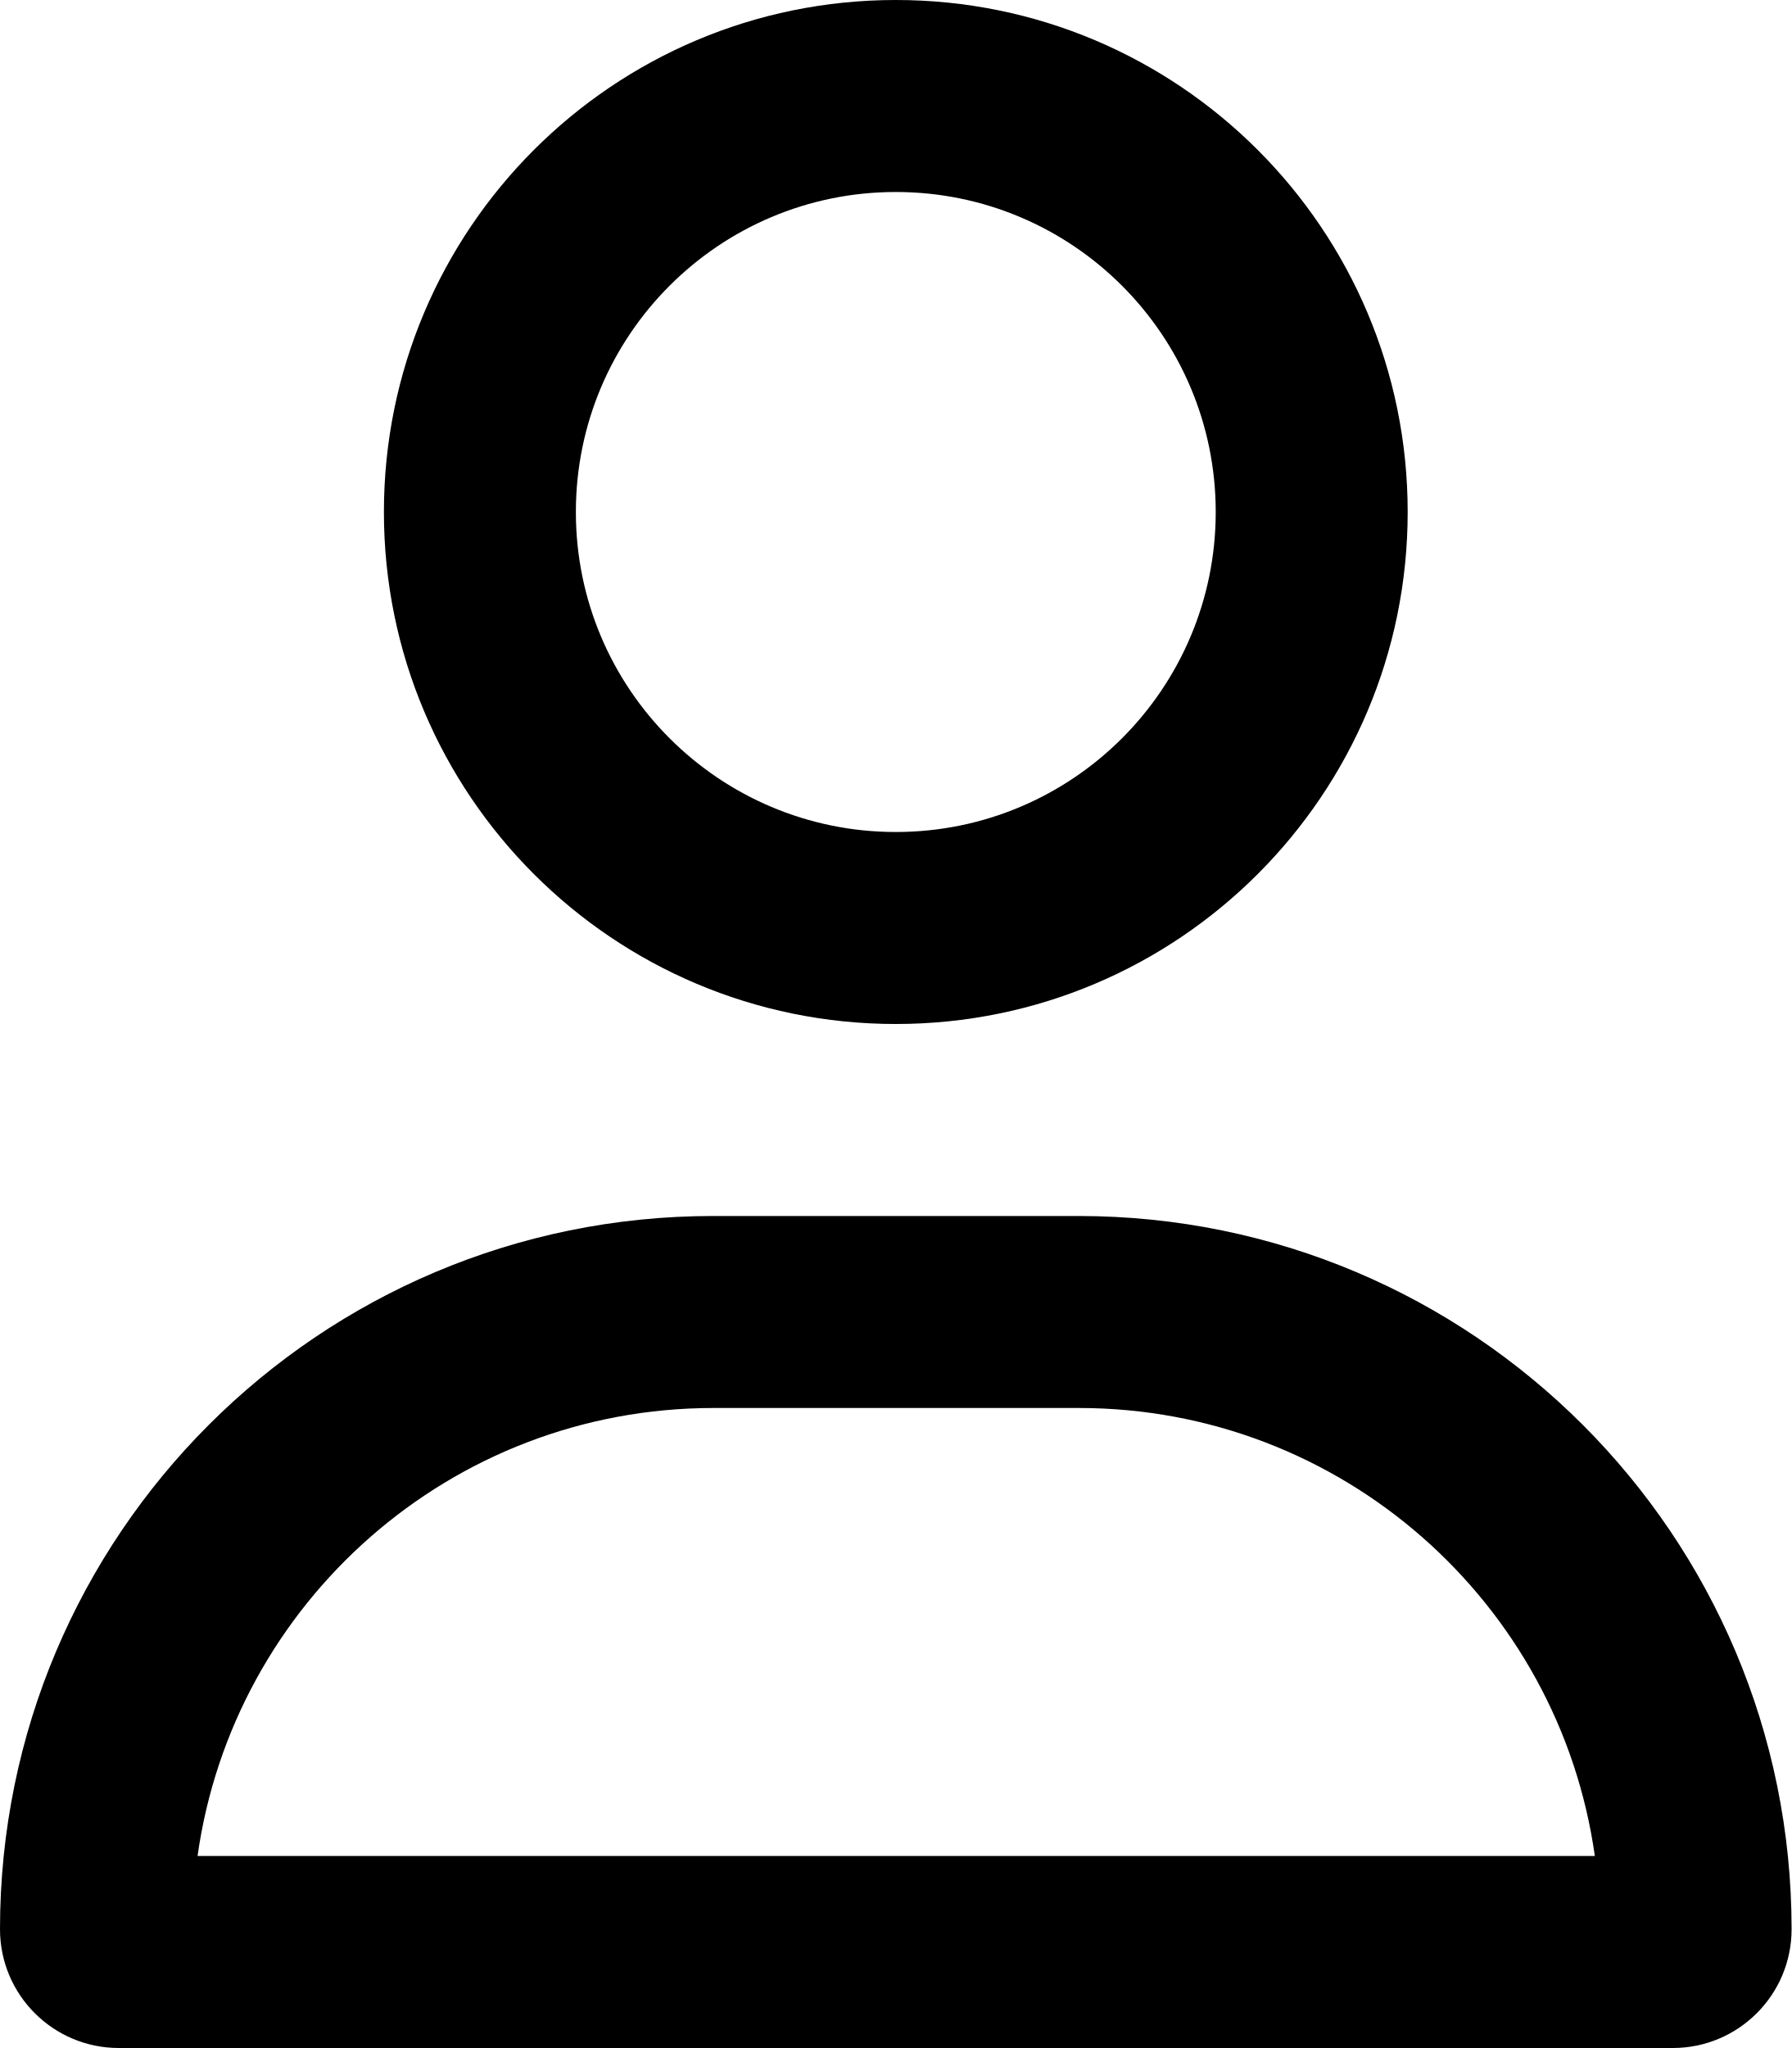
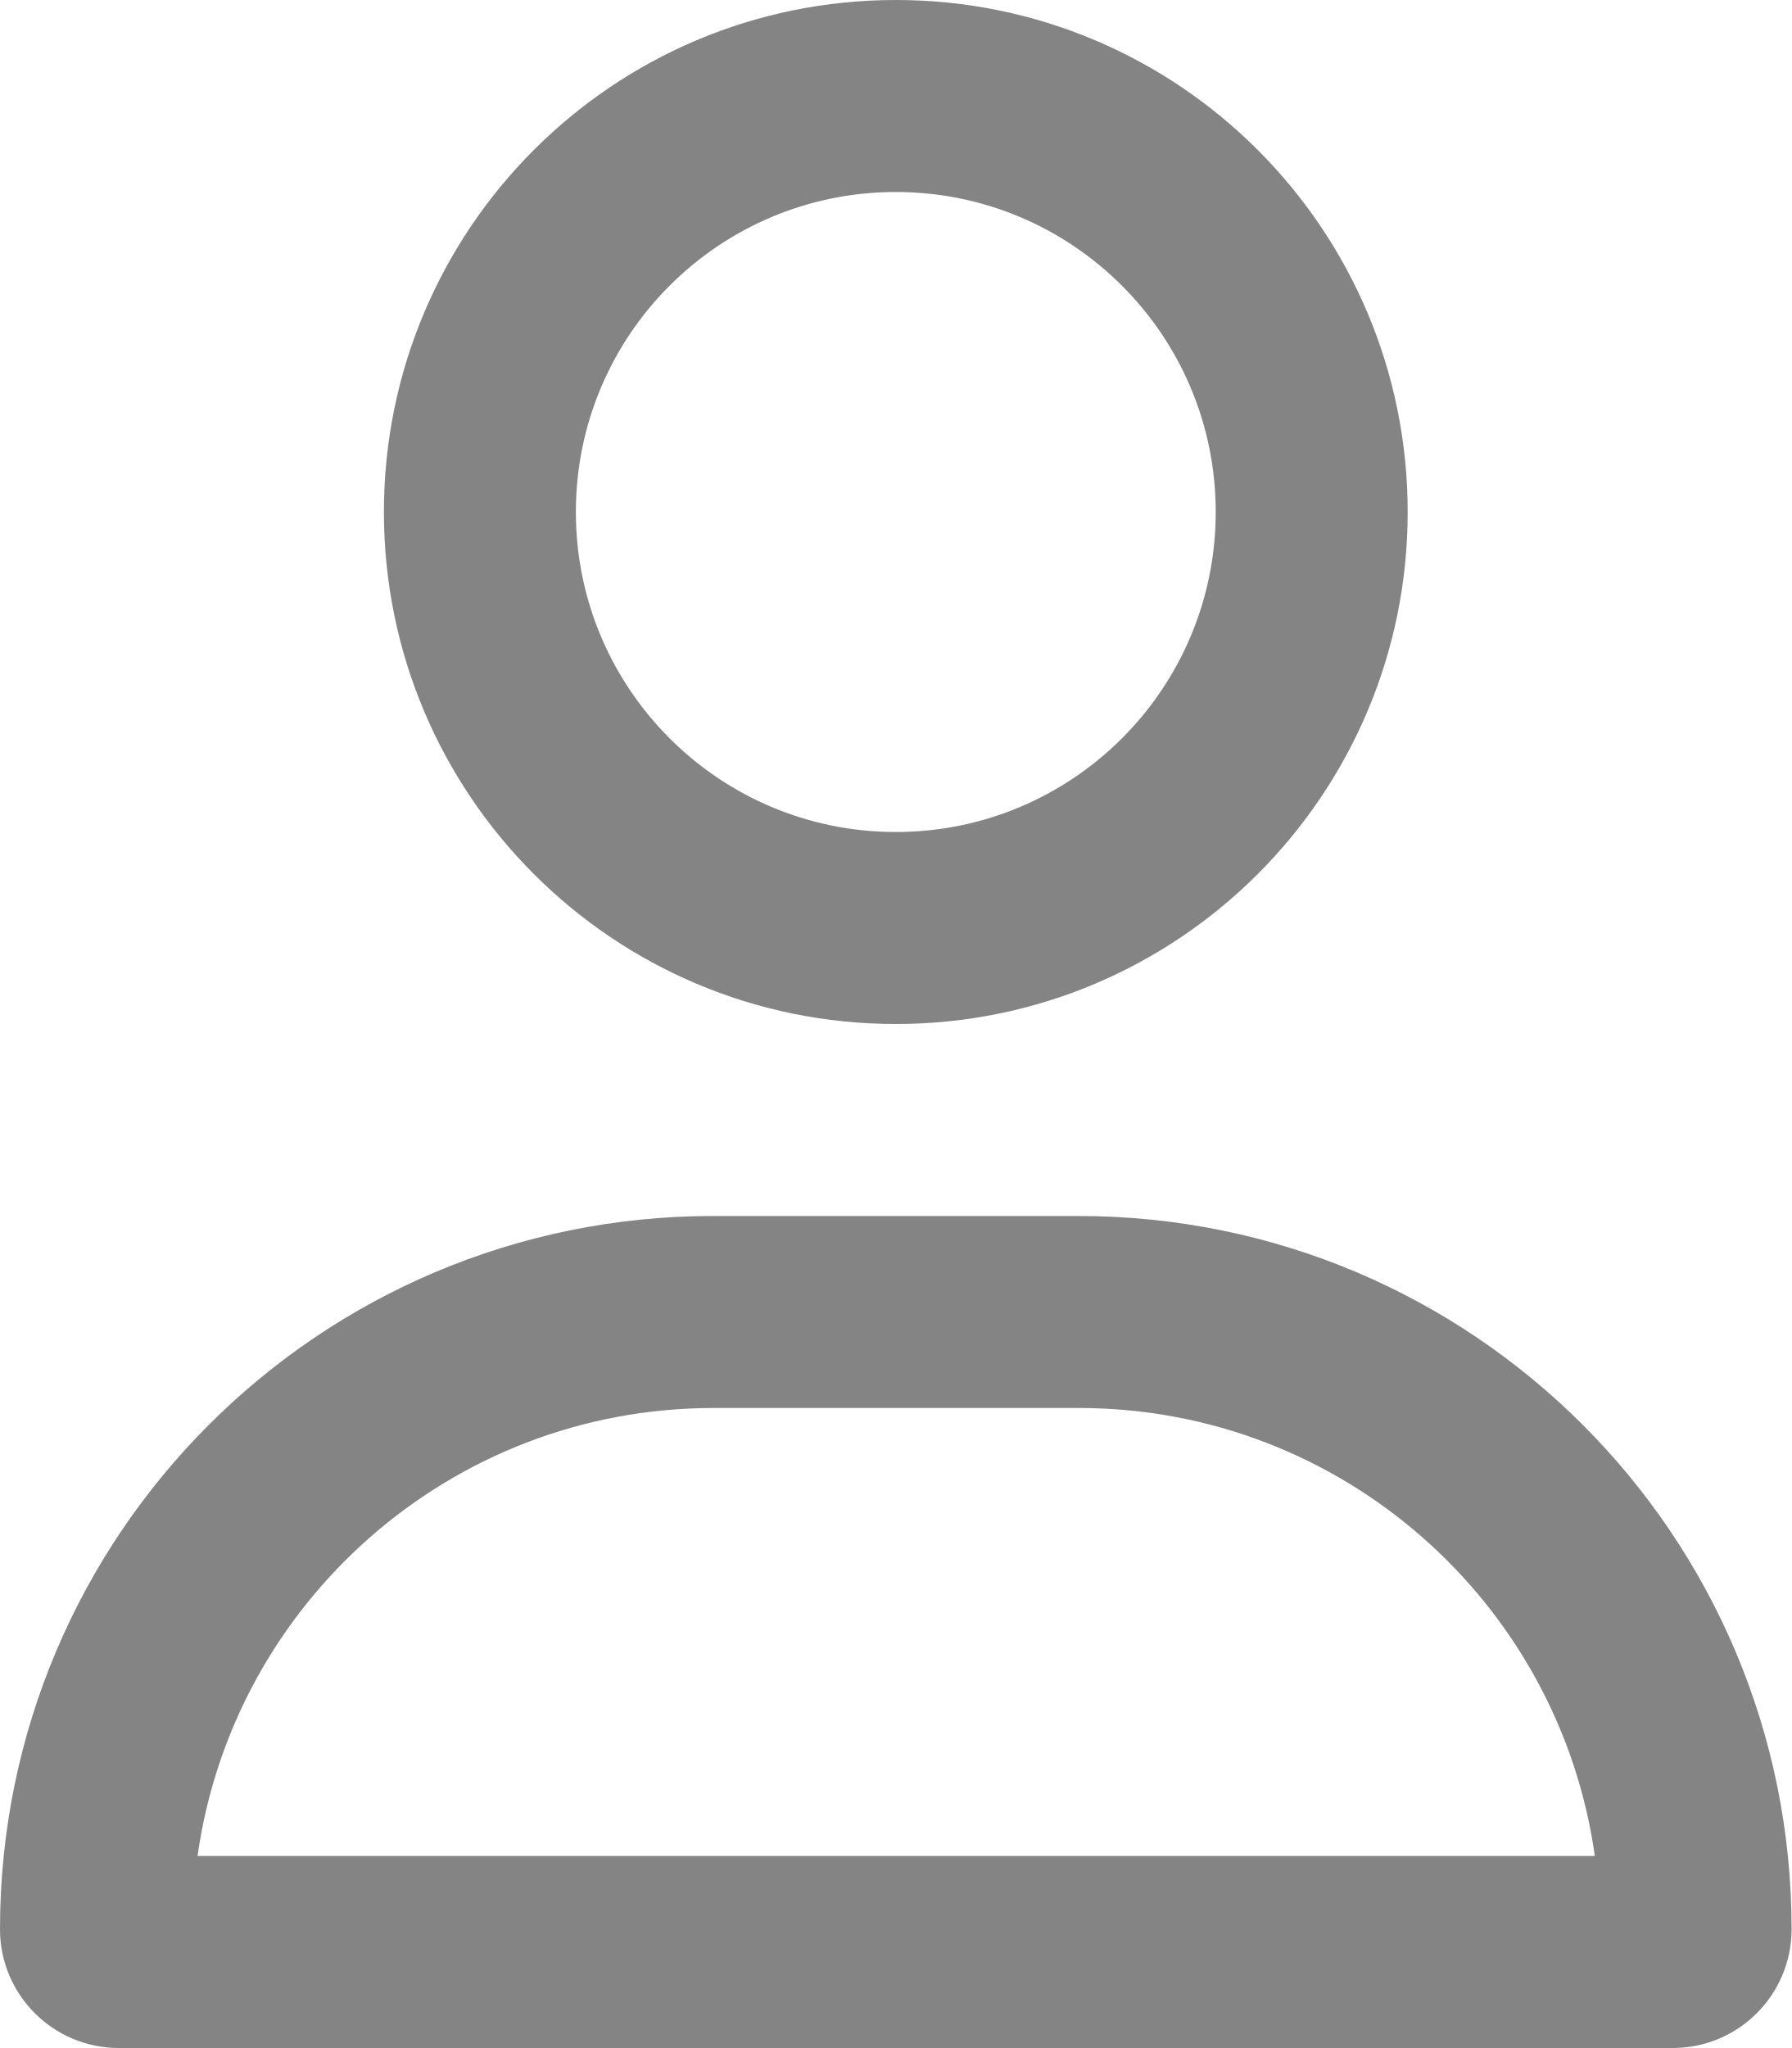
- <svg xmlns="http://www.w3.org/2000/svg" viewBox="0 0 448 512">
+ <svg xmlns="http://www.w3.org/2000/svg" viewBox="0 0 448 512" fill="#848484">
  <path d="M304 128a80 80 0 1 0 -160 0 80 80 0 1 0 160 0zM96 128a128 128 0 1 1 256 0A128 128 0 1 1 96 128zM49.3 464l349.5 0c-8.9-63.3-63.3-112-129-112l-91.4 0c-65.7 0-120.1 48.7-129 112zM0 482.3C0 383.8 79.8 304 178.3 304l91.4 0C368.2 304 448 383.8 448 482.3c0 16.4-13.3 29.7-29.7 29.7L29.7 512C13.3 512 0 498.7 0 482.3z" />
</svg>
